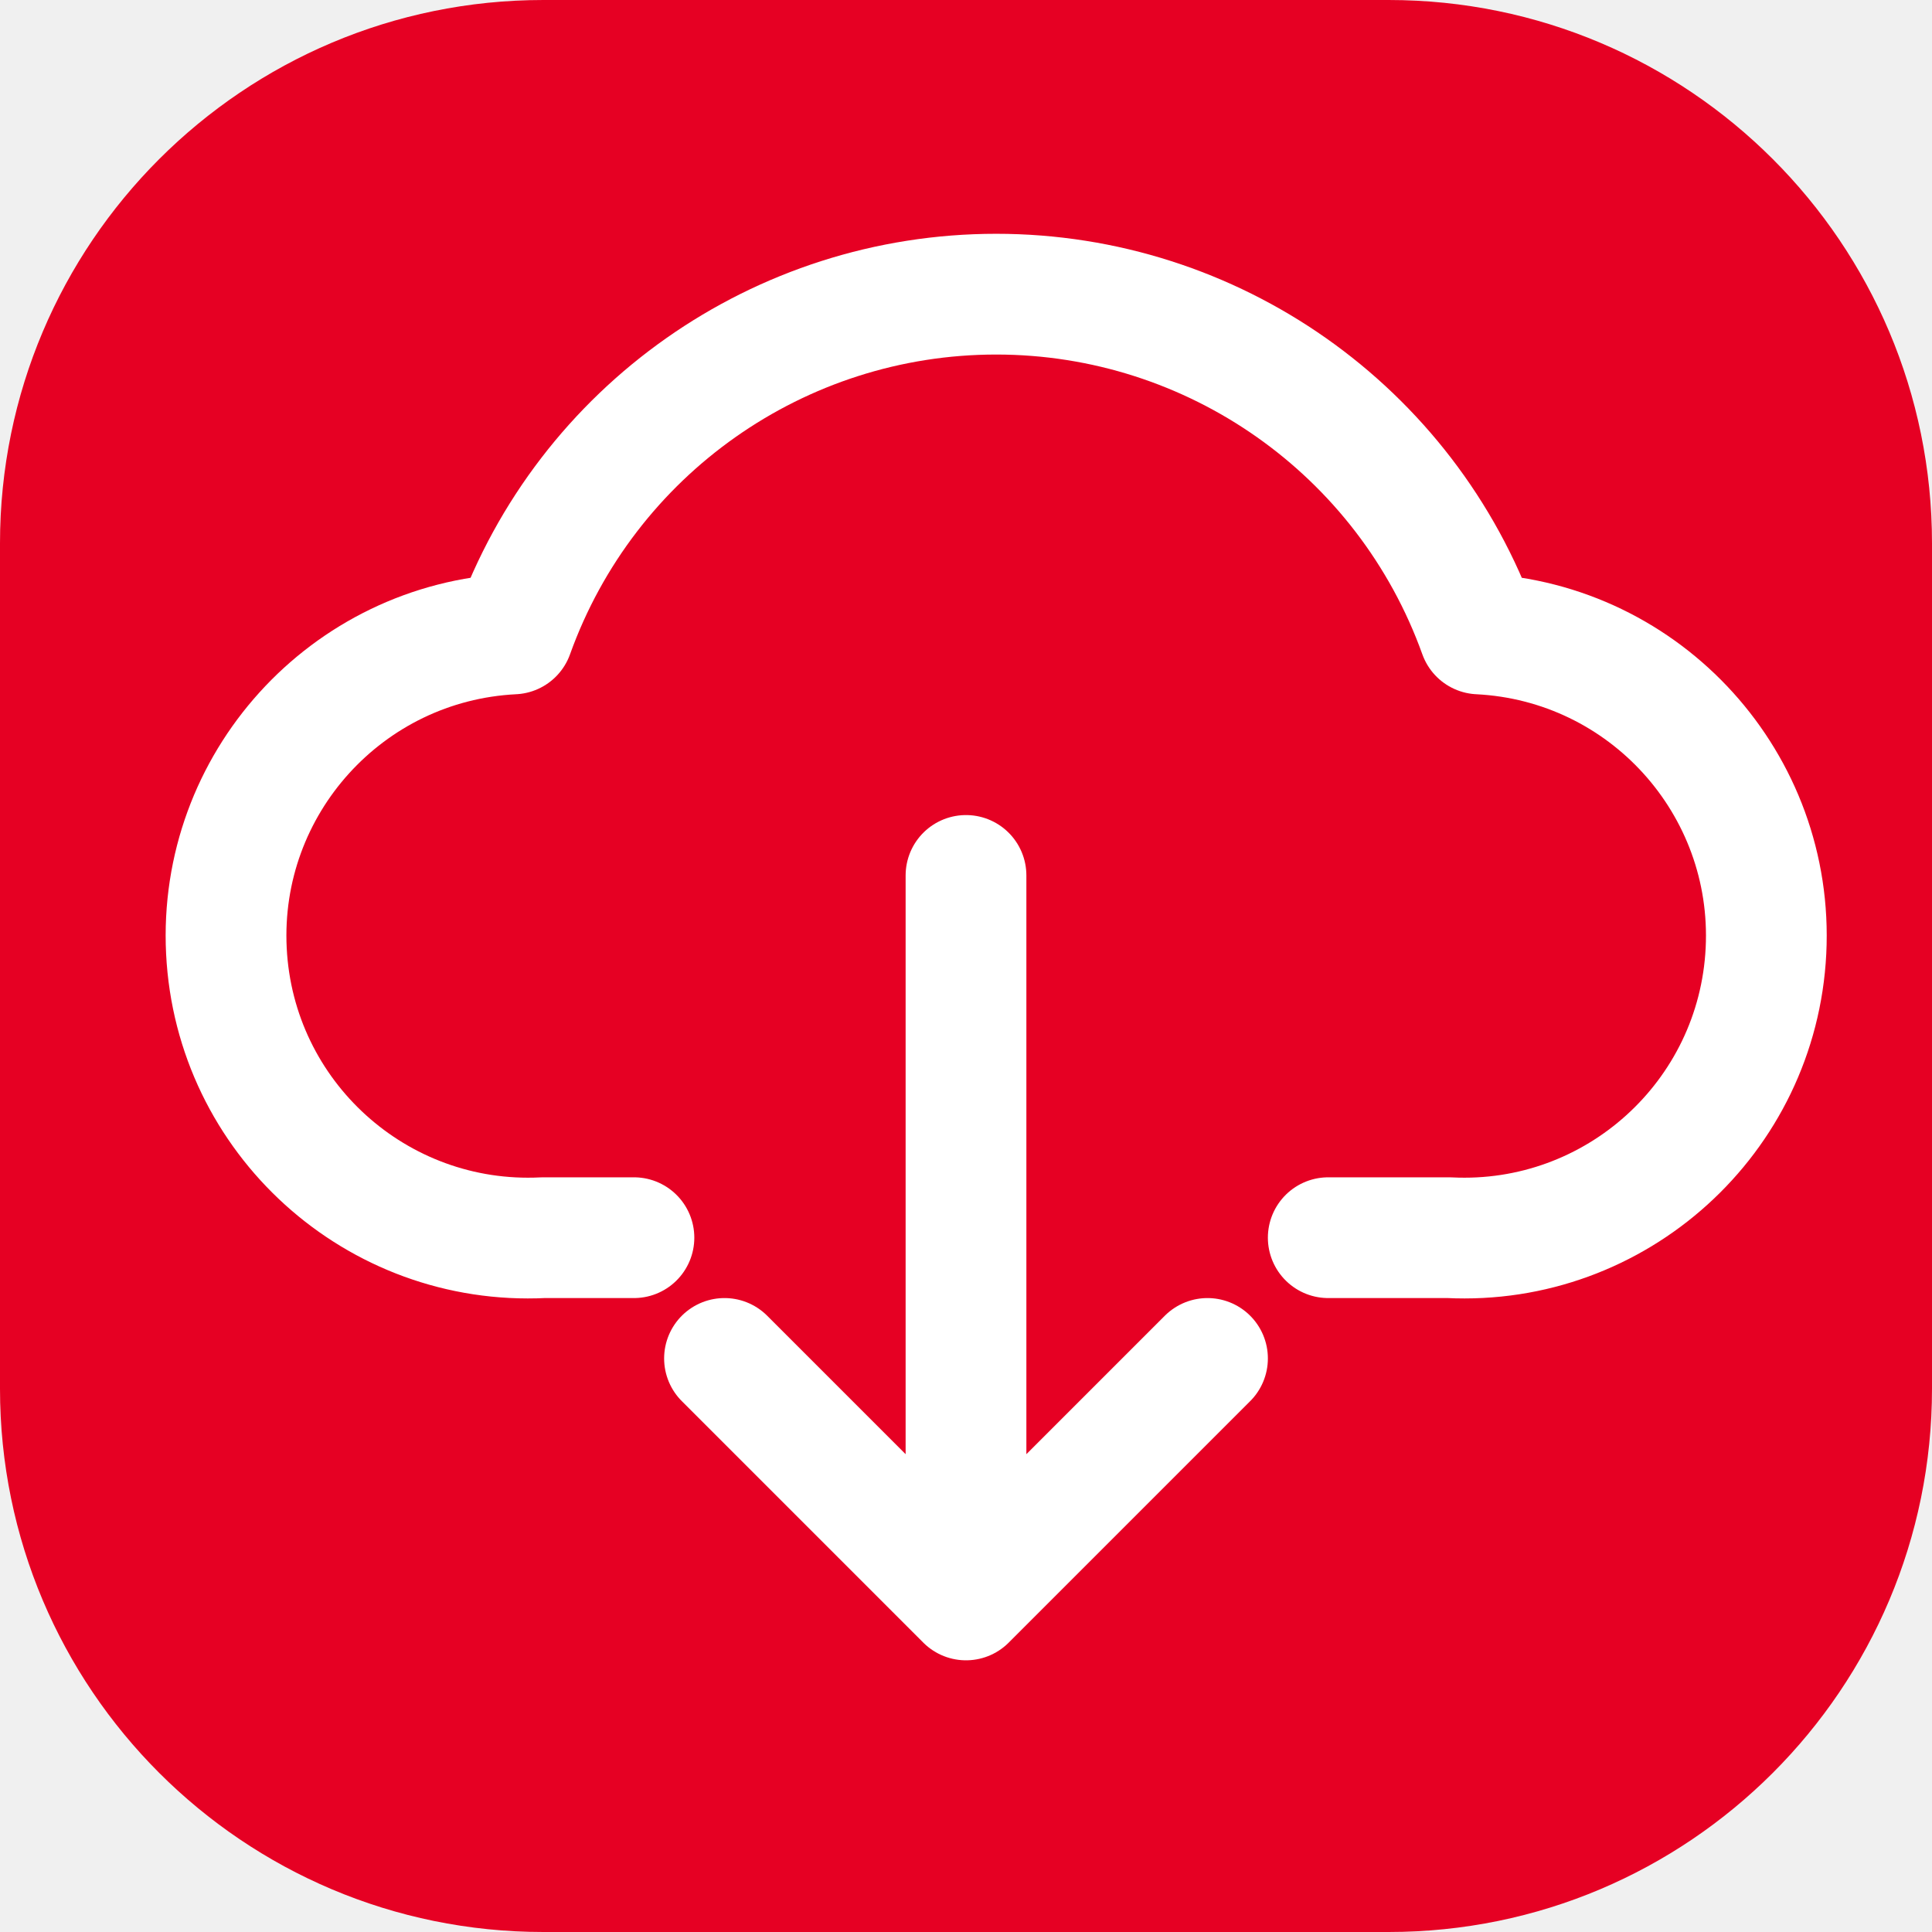
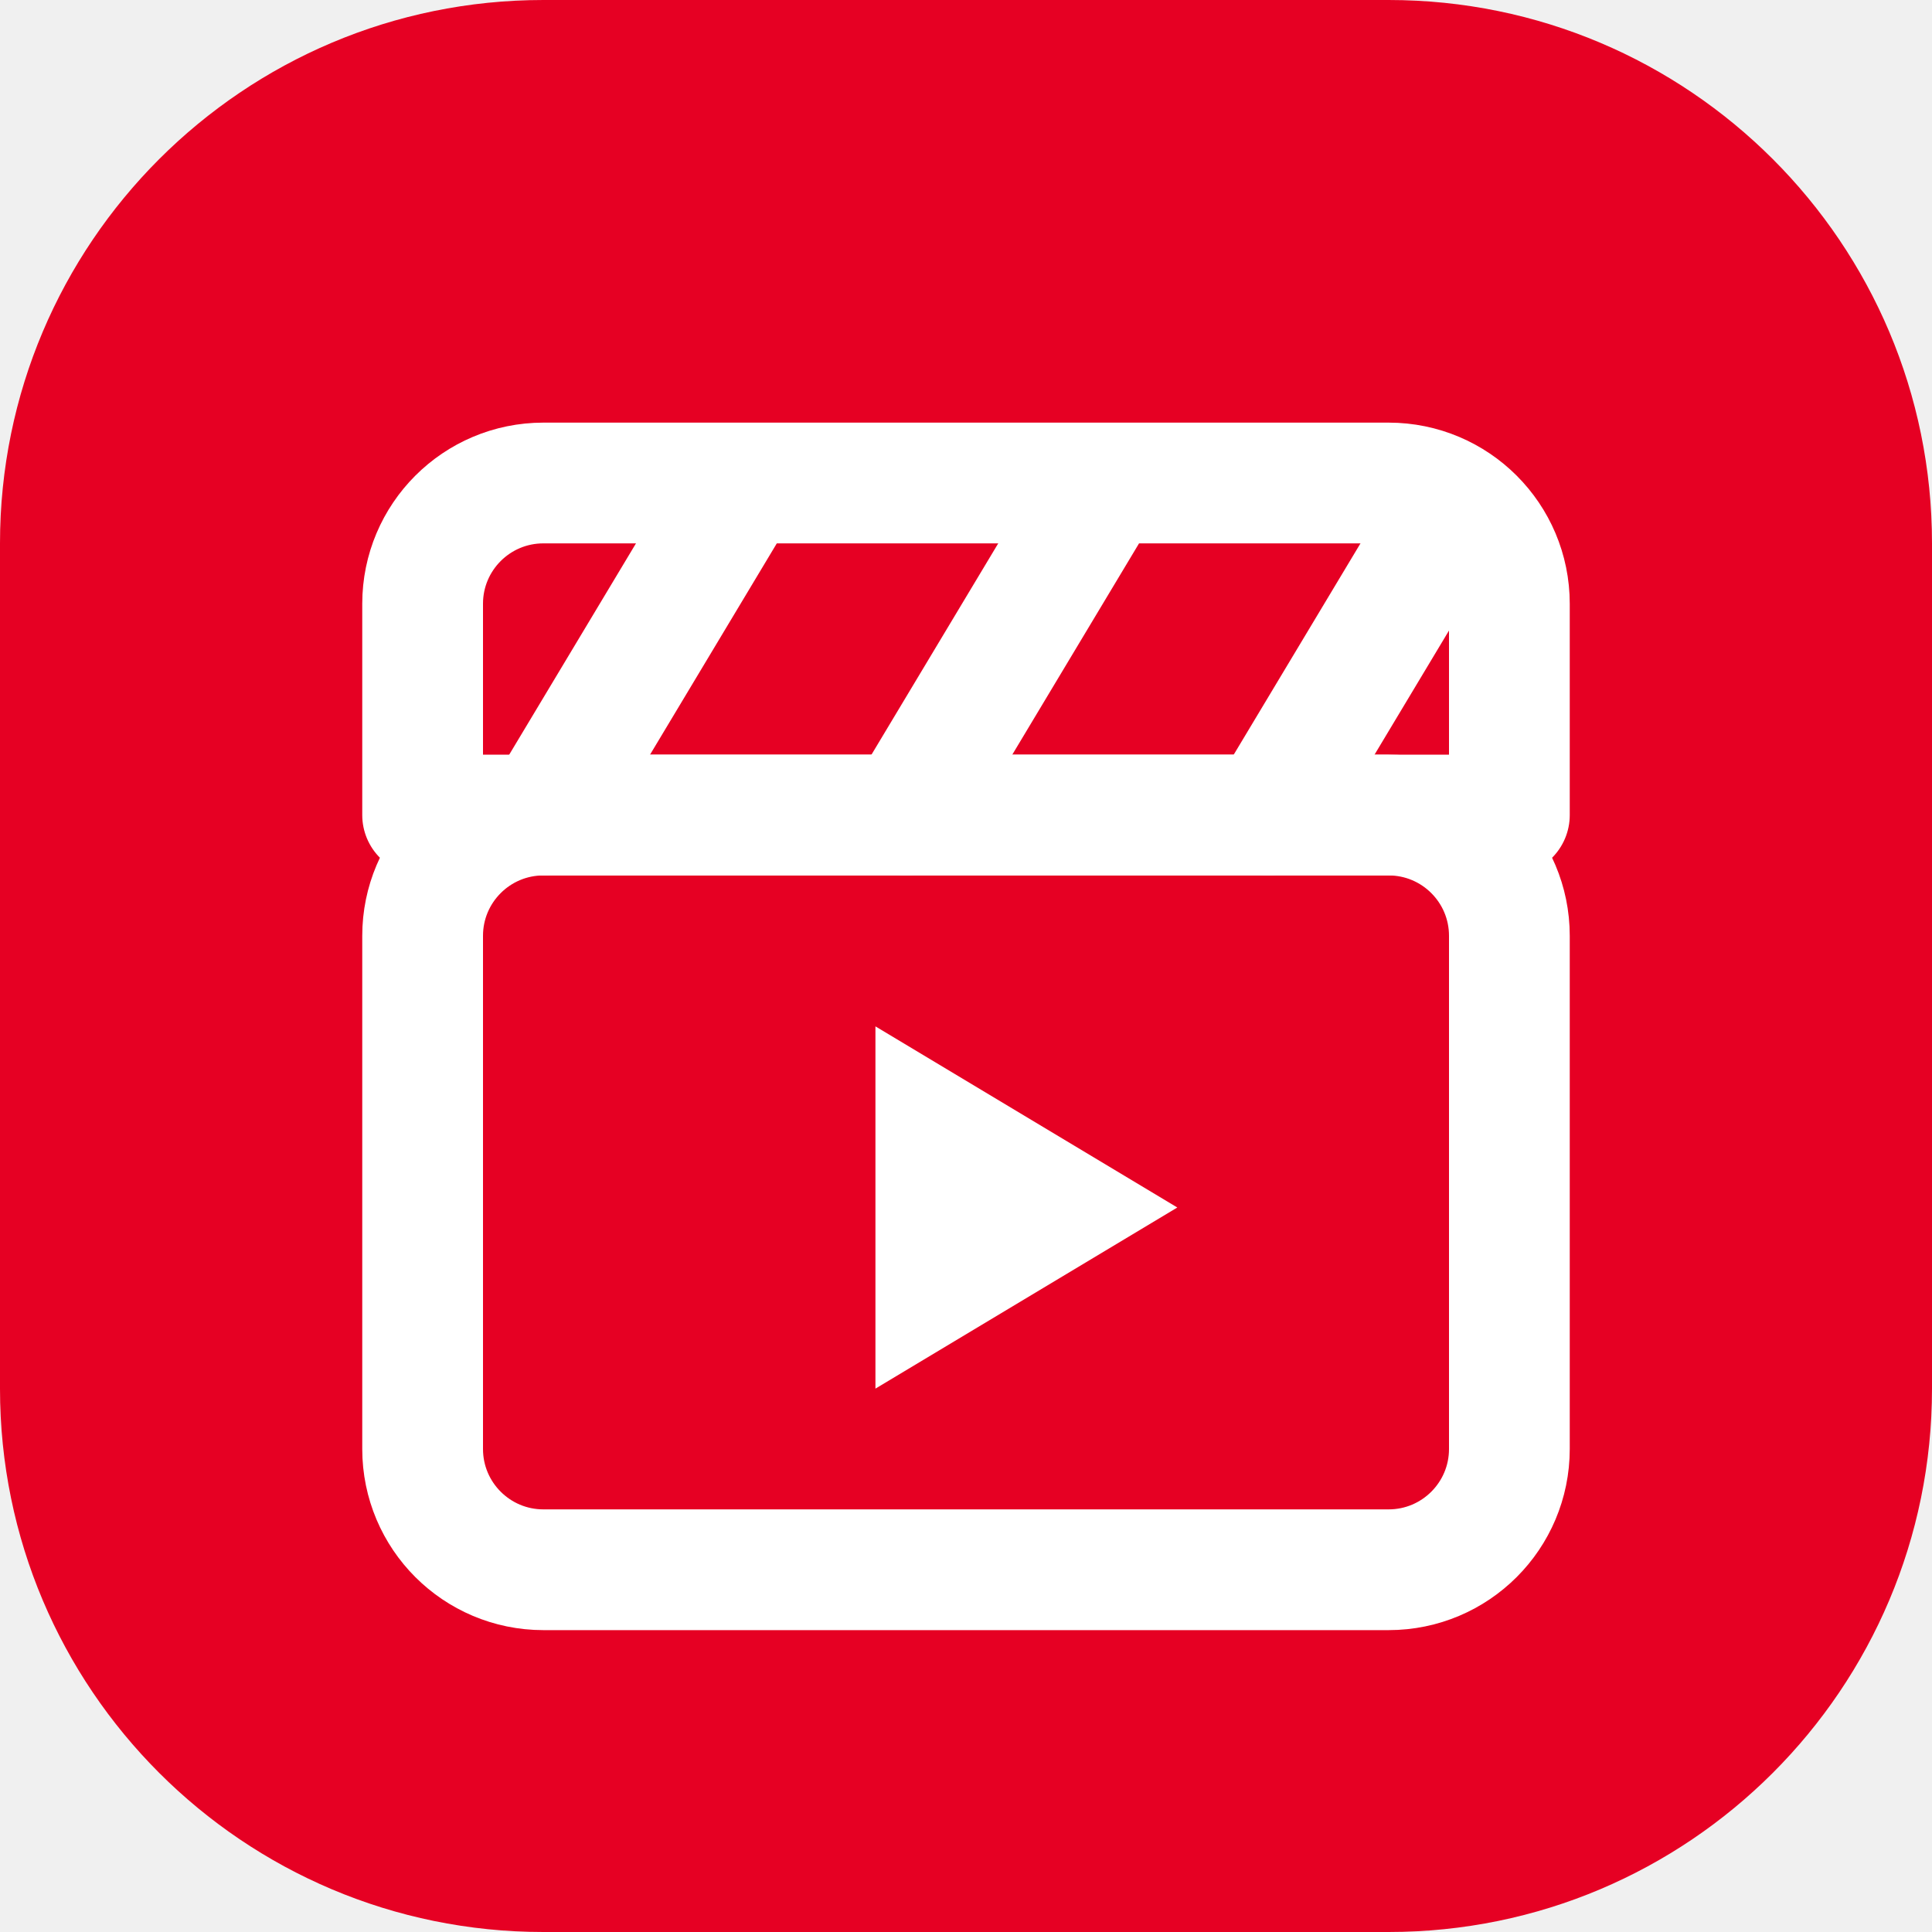
<svg xmlns="http://www.w3.org/2000/svg" viewBox="0 0 64 64">
  <rect width="64" height="64" rx="18" fill="#e60023" />
  <g fill="none" stroke="#fff" stroke-width="4" stroke-linecap="round" stroke-linejoin="round">
-     <path d="M21 41h-3a10 10 0 0 1-1-20 17 17 0 0 1 32 0 10 10 0 0 1-1 20h-4M32 29v24m-8-8 8 8 8-8" />
+     <rect x="14" y="27" width="36" height="25" rx="4" />
+     <path d="M14 27v-7a4 4 0 0 1 4-4h28a4 4 0 0 1 4 4v7H14Z" />
+     <path d="m24 17-6 10m18-10-6 10m18-10-6 10" />
  </g>
+   <path d="m29 34 10 6-10 6z" fill="#fff" />
</svg>
